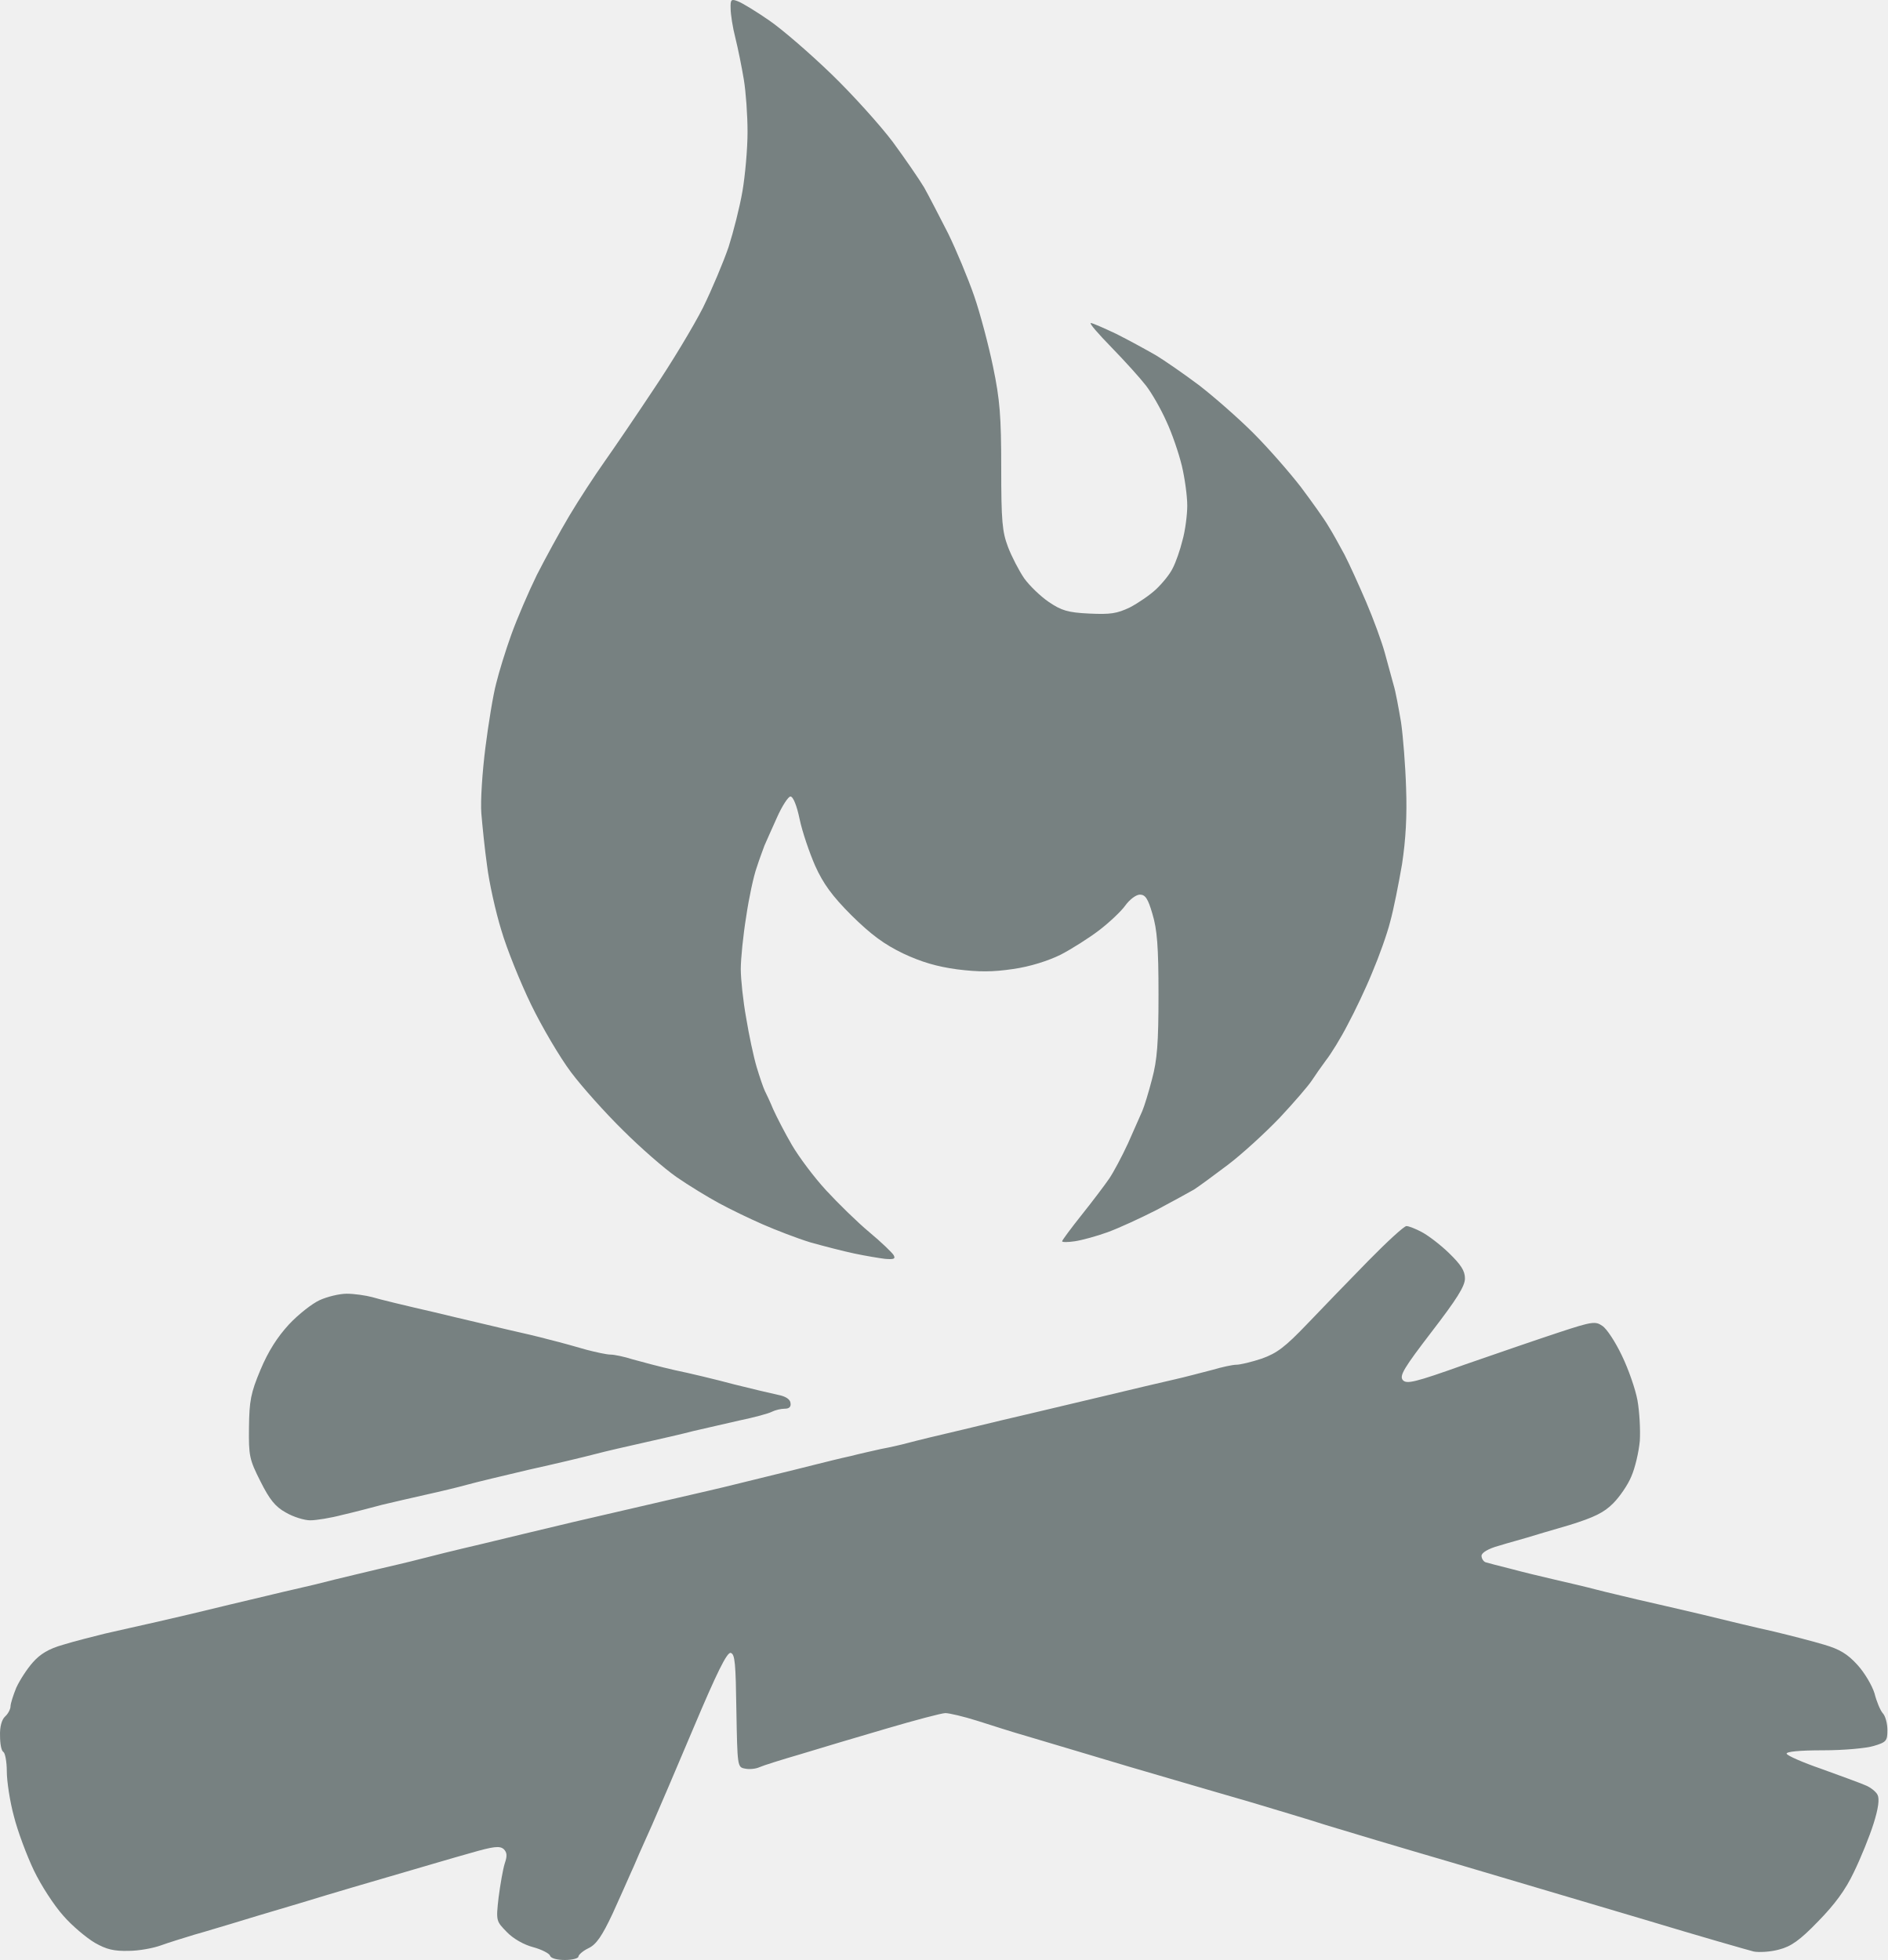
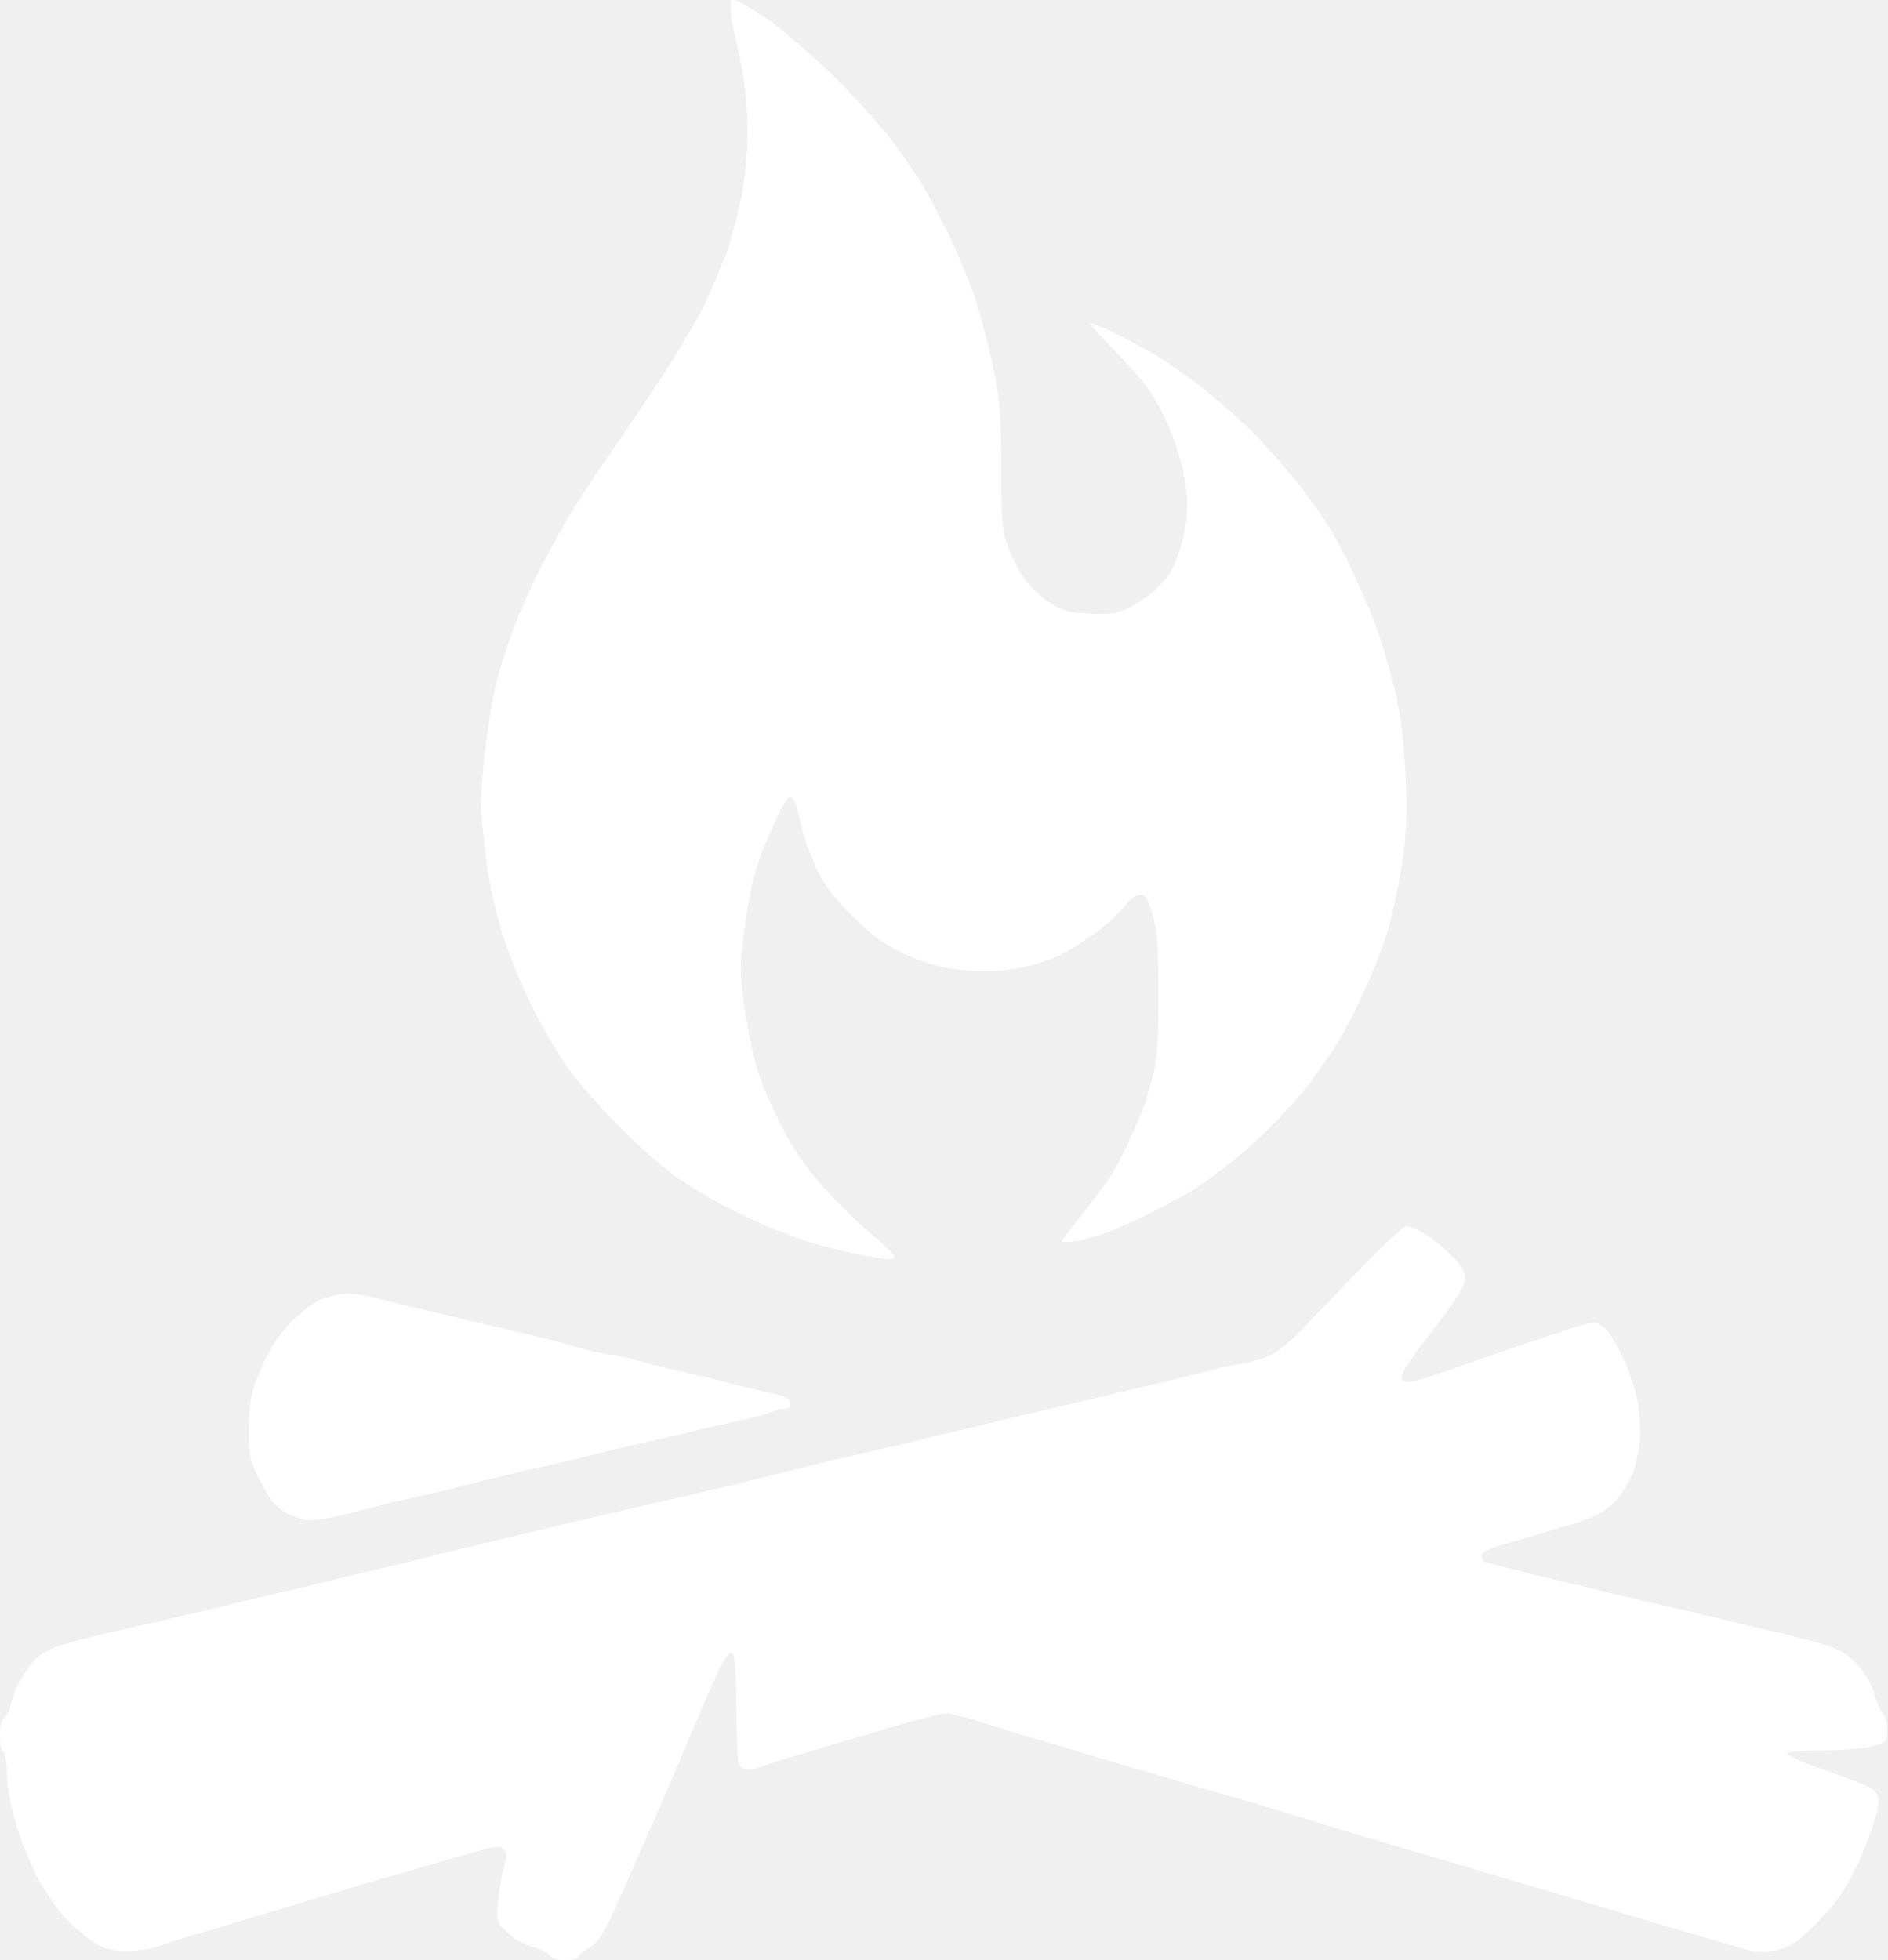
<svg xmlns="http://www.w3.org/2000/svg" version="1.2" viewBox="77.99 71.49 558.01 579.51">
  <style>
- 		.s0 { fill: #5f6b6bd4 } 
+ 		.s0 { fill: white } 
	</style>
  <path id="Path 0" fill-rule="evenodd" class="s0" d="m493.8 434c0.7 0 2.7 0.8 4.4 1.7 1.8 0.9 5.5 3.7 8.1 6.2 3.6 3.5 4.8 5.3 4.8 7.6 0 2.3-2.5 6.2-9.8 15.7-8.2 10.7-9.6 13-8.6 14.3 1.1 1.3 3.4 0.8 18.5-4.6 9.5-3.3 22-7.6 27.8-9.5 9.7-3.2 10.7-3.3 12.7-1.9 1.3 0.8 3.9 4.8 5.8 8.8 1.9 3.9 4 9.9 4.6 13.2 0.6 3.3 0.9 8.7 0.7 12-0.3 3.3-1.4 8-2.5 10.5-1 2.5-3.5 6.1-5.4 8-2.7 2.7-5.5 4.1-12.9 6.4-5.2 1.5-10.9 3.2-12.5 3.7-1.6 0.5-5.4 1.5-8.3 2.4-3.3 0.9-5.2 2.1-5.2 3 0 0.8 0.6 1.7 1.2 1.9 0.7 0.2 4 1.1 7.3 1.9 3.3 0.9 9.1 2.3 13 3.2 3.9 0.9 9.5 2.2 12.5 3 3 0.8 8.4 2 12 2.9 3.6 0.8 12.1 2.8 19 4.4 6.9 1.7 16.5 4 21.5 5.1 5 1.2 11.6 2.9 14.9 3.9 4.4 1.3 6.8 2.7 9.7 5.9 2.2 2.4 4.4 6.2 5.1 8.5 0.6 2.4 1.7 5 2.4 5.8 0.8 0.8 1.4 3.1 1.4 5 0 3.2-0.3 3.6-4 4.7-2.2 0.7-9 1.3-15 1.3-7.1 0-10.9 0.4-10.8 1 0.2 0.6 4.8 2.6 10.3 4.5 5.5 2 11.3 4.1 12.9 4.8 1.6 0.6 3.3 2 3.7 2.9 0.6 1.2 0.2 4.1-1.2 8.5-1.2 3.8-3.8 10.2-5.8 14.3-2.5 5.3-5.7 9.6-10.6 14.6-5.4 5.6-8 7.4-11.5 8.3-2.5 0.7-5.9 0.9-7.5 0.6-1.6-0.4-16.3-4.6-32.5-9.5-16.2-4.8-41.9-12.4-57-16.9-15.1-4.4-31.8-9.4-37-11-5.2-1.7-15.1-4.6-22-6.7-6.9-2-23.1-6.7-36-10.5-12.9-3.9-26.6-7.9-30.5-9.1-3.9-1.1-10.4-3.2-14.5-4.5-4.1-1.3-8.4-2.3-9.5-2.3-1.1 0-9 2.1-17.5 4.6-8.5 2.5-20 5.9-25.5 7.6-5.5 1.6-10.9 3.3-12 3.8-1.1 0.5-3 0.7-4.3 0.4-2.2-0.4-2.2-0.7-2.5-17.1-0.2-14-0.4-16.8-1.7-17.1-1.1-0.2-4.1 5.9-10.9 22-5.2 12.3-10.7 25.2-12.3 28.8-1.6 3.6-3.3 7.4-3.8 8.5-0.5 1.1-1.5 3.6-2.4 5.5-0.8 1.9-3.3 7.4-5.5 12.3-3.1 6.6-4.8 9.1-7.1 10.2-1.7 0.8-3 2-3 2.5 0 0.5-1.8 1-4 1-2.3 0-4.2-0.5-4.4-1.3-0.2-0.6-2.4-1.8-5-2.5-2.7-0.7-5.9-2.5-7.8-4.5-3.1-3.2-3.2-3.2-2.4-10.2 0.5-3.9 1.3-8.4 1.8-10 0.8-2.3 0.7-3.3-0.3-4.3-1.2-1-3-0.8-9.9 1.2-4.7 1.3-14.1 4.1-21 6.1-6.9 2-19.9 5.8-29 8.6-9.1 2.7-18.5 5.5-21 6.3-2.5 0.7-7.2 2.2-10.5 3.1-3.3 1-7.8 2.4-10 3.2-2.2 0.8-6.5 1.6-9.5 1.6-4.3 0.1-6.5-0.4-10-2.4-2.5-1.5-6.7-5-9.3-8-2.7-3-6.6-9-8.7-13.4-2.1-4.4-4.8-11.6-5.9-16-1.2-4.4-2.1-10.4-2.1-13.3 0-2.8-0.5-5.4-1-5.7-0.6-0.3-1-2.4-1-4.8-0.1-2.6 0.5-4.8 1.5-5.7 0.9-0.8 1.6-2.2 1.6-3 0-0.8 0.8-3.3 1.7-5.5 1-2.2 3.2-5.6 4.9-7.5 2.2-2.5 4.7-4 8.9-5.2 3.2-1 8.8-2.4 12.4-3.3 3.6-0.8 10.5-2.4 15.5-3.5 4.9-1.1 14.6-3.4 21.5-5.1 6.9-1.6 15.4-3.7 19-4.5 3.6-0.8 9-2.1 12-2.9 3-0.7 8.6-2.1 12.5-3 3.8-0.9 9.5-2.2 12.5-3 3-0.8 11.1-2.8 18-4.4 6.9-1.7 19.2-4.6 27.5-6.6 8.2-1.9 21.1-4.9 28.5-6.6 7.4-1.7 16.1-3.7 19.2-4.5 3.2-0.8 8.5-2.1 11.8-2.9 3.3-0.8 8.6-2.1 11.7-2.9 3.2-0.8 8-2 10.8-2.6 2.7-0.7 6.8-1.6 9-2.1 2.2-0.4 5.8-1.2 8-1.8 2.2-0.6 9.6-2.4 16.5-4 6.9-1.7 16.3-3.9 21-5 4.7-1.1 14.4-3.4 21.5-5.1 7.1-1.7 15.9-3.8 19.5-4.6 3.6-0.8 8.7-2.2 11.5-2.9 2.7-0.8 5.9-1.5 7-1.5 1.1 0 4.5-0.8 7.5-1.8 4.5-1.6 6.9-3.4 13.5-10.3 4.4-4.6 12.5-13 18-18.6 5.6-5.7 10.6-10.3 11.3-10.3zm-197.6-362.1c1.3 0.5 5.4 3 9.3 5.7 3.9 2.7 12.1 9.8 18.4 15.9 6.2 6 14.3 15 18 19.9 3.6 4.9 7.8 11 9.3 13.5 1.4 2.5 4.6 8.7 7.1 13.6 2.4 4.9 5.9 13.3 7.7 18.5 1.8 5.2 4.3 14.7 5.6 21 2 9.6 2.4 14.6 2.4 29.7 0 15.9 0.3 19 2 23.5 1.1 2.9 3.3 7.1 4.8 9.3 1.6 2.2 4.8 5.3 7.3 7 3.7 2.5 5.6 3.1 11.9 3.4 6.3 0.3 8.2 0 12-1.8 2.5-1.3 6-3.7 7.8-5.4 1.9-1.8 4.1-4.5 4.9-6.2 0.9-1.7 2.2-5.4 2.9-8.3 0.8-2.8 1.4-7.5 1.4-10.2 0-2.8-0.7-8-1.6-11.8-0.9-3.7-2.9-9.6-4.6-13.2-1.6-3.6-4.3-8.3-6-10.5-1.7-2.2-6.3-7.3-10.2-11.3-3.9-4-6.7-7.2-6.1-7.2 0.5 0 3.9 1.5 7.5 3.2 3.6 1.8 8.7 4.6 11.5 6.2 2.7 1.6 8.6 5.7 13 9 4.4 3.4 11.6 9.7 16 14.1 4.4 4.4 10.7 11.6 14.1 16 3.3 4.4 7 9.6 8.1 11.5 1.2 1.9 3.3 5.7 4.8 8.5 1.4 2.7 4.3 9.1 6.4 14 2.1 4.9 4.6 11.7 5.5 15 0.9 3.3 2.1 7.6 2.6 9.5 0.6 1.9 1.5 6.9 2.2 11 0.6 4.1 1.3 12.9 1.5 19.5 0.3 8.2-0.1 15.3-1.2 22.5-1 5.8-2.5 13.4-3.5 17-0.9 3.6-3.3 10.3-5.3 15-1.9 4.7-5.2 11.6-7.3 15.5-2 3.9-4.9 8.6-6.4 10.5-1.4 1.9-3.3 4.6-4.2 6-0.9 1.4-5.1 6.3-9.4 10.9-4.4 4.6-11.3 10.9-15.4 14-4.1 3.1-8.6 6.4-10 7.3-1.4 0.8-6.3 3.5-11 6-4.7 2.4-11.2 5.4-14.5 6.6-3.3 1.2-7.7 2.4-9.8 2.7-2 0.3-3.7 0.3-3.7 0 0-0.3 2.6-3.8 5.7-7.7 3.2-4 6.9-8.9 8.2-10.8 1.3-1.9 3.8-6.6 5.6-10.5 1.7-3.9 3.6-8.1 4.2-9.5 0.6-1.4 1.9-5.6 2.9-9.5 1.5-5.6 1.9-10.5 1.9-25 0-14.1-0.4-19.2-1.8-23.8-1.3-4.5-2.1-5.7-3.7-5.7-1.1 0-3 1.4-4.3 3.2-1.2 1.7-4.7 5-7.7 7.3-3 2.3-8.2 5.6-11.5 7.3-3.7 1.8-9 3.5-14 4.2-6.1 0.9-10.1 0.9-16.5 0.1-6-0.8-10.7-2.2-16-4.7-5.6-2.7-9.4-5.5-15.2-11.2-5.8-5.8-8.4-9.4-10.8-14.7-1.7-3.9-3.8-10-4.6-13.8-0.8-3.9-1.9-6.7-2.7-6.7-0.6-0.1-2.5 2.8-4 6.2-1.6 3.5-3.2 7.2-3.7 8.3-0.4 1.1-1.5 4-2.3 6.5-0.9 2.5-2.3 9-3.1 14.5-0.9 5.5-1.6 12.5-1.6 15.5 0 3 0.7 9.6 1.6 14.5 0.8 4.9 2.2 11.5 3.1 14.5 0.9 3 2 6.2 2.4 7 0.4 0.8 1.6 3.3 2.5 5.5 1 2.2 3.4 6.9 5.5 10.5 2.1 3.6 6.6 9.6 10.1 13.4 3.5 3.8 9.2 9.4 12.8 12.4 3.6 3 6.8 6.1 7.2 6.8 0.6 1.1 0.1 1.3-2.5 1.1-1.7-0.2-5.9-0.9-9.2-1.6-3.3-0.7-9.1-2.2-13-3.3-3.9-1.2-10.1-3.6-14-5.3-3.9-1.7-9.7-4.5-13-6.3-3.3-1.8-8.9-5.2-12.5-7.7-3.6-2.5-10.7-8.7-15.8-13.8-5.2-5.1-12.1-12.8-15.4-17.2-3.3-4.4-8.6-13.4-11.8-20-3.2-6.6-7.2-16.5-8.8-22-1.7-5.5-3.6-14.1-4.2-19-0.7-4.9-1.4-11.9-1.7-15.5-0.3-3.6 0.3-12.4 1.2-19.5 0.9-7.1 2.3-15.7 3.2-19 0.8-3.3 2.8-9.8 4.5-14.5 1.7-4.7 5.1-12.6 7.5-17.5 2.5-4.9 6.8-12.8 9.6-17.5 2.8-4.7 7.5-11.9 10.4-16 2.9-4.1 9.5-13.8 14.6-21.5 5.2-7.7 11.7-18.5 14.5-24 2.7-5.5 6.1-13.6 7.6-18 1.4-4.4 3.3-11.8 4.1-16.5 0.8-4.7 1.5-12.5 1.5-17.5 0-5-0.5-11.9-1.1-15.5-0.6-3.6-1.7-9.1-2.5-12.3-0.8-3.1-1.4-7-1.4-8.7-0.1-2.7 0.2-2.9 2.2-2.1zm-115.7 382.1c2.2 0 5.6 0.5 7.5 1 1.9 0.6 10.2 2.6 18.5 4.5 8.2 2 17.9 4.2 21.5 5.1 3.6 0.8 9.2 2.1 12.5 3 3.3 0.8 8.2 2.2 11 3 2.7 0.7 5.9 1.4 7 1.4 1.1 0 4 0.6 6.5 1.4 2.5 0.7 8.1 2.2 12.5 3.2 4.4 0.9 12.3 2.8 17.5 4.2 5.2 1.3 11.1 2.7 13 3.1 2.2 0.4 3.6 1.3 3.7 2.4q0.3 1.7-1.7 1.7c-1.1 0-2.8 0.4-3.8 0.9-0.9 0.5-5.3 1.7-9.7 2.6-4.4 1-10.5 2.4-13.5 3.1-3 0.8-9.6 2.3-14.5 3.4-4.9 1.1-11.5 2.6-14.5 3.4-3 0.8-11.8 2.9-19.5 4.6-7.7 1.8-16 3.8-18.5 4.5-2.5 0.7-7.9 2-12 2.9-4.1 0.9-10 2.3-13 3-3 0.8-8.3 2.2-11.8 3-3.4 0.9-7.7 1.6-9.5 1.6-1.7 0-5-1-7.2-2.3-3.1-1.7-4.8-3.8-7.5-9.2-3.3-6.5-3.5-7.6-3.4-16 0.1-7.8 0.5-10.1 3.4-17 2.3-5.5 5-9.7 8.4-13.4 2.8-3 6.9-6.2 9.1-7.2 2.2-1 5.8-1.9 8-1.9z" />
</svg>
